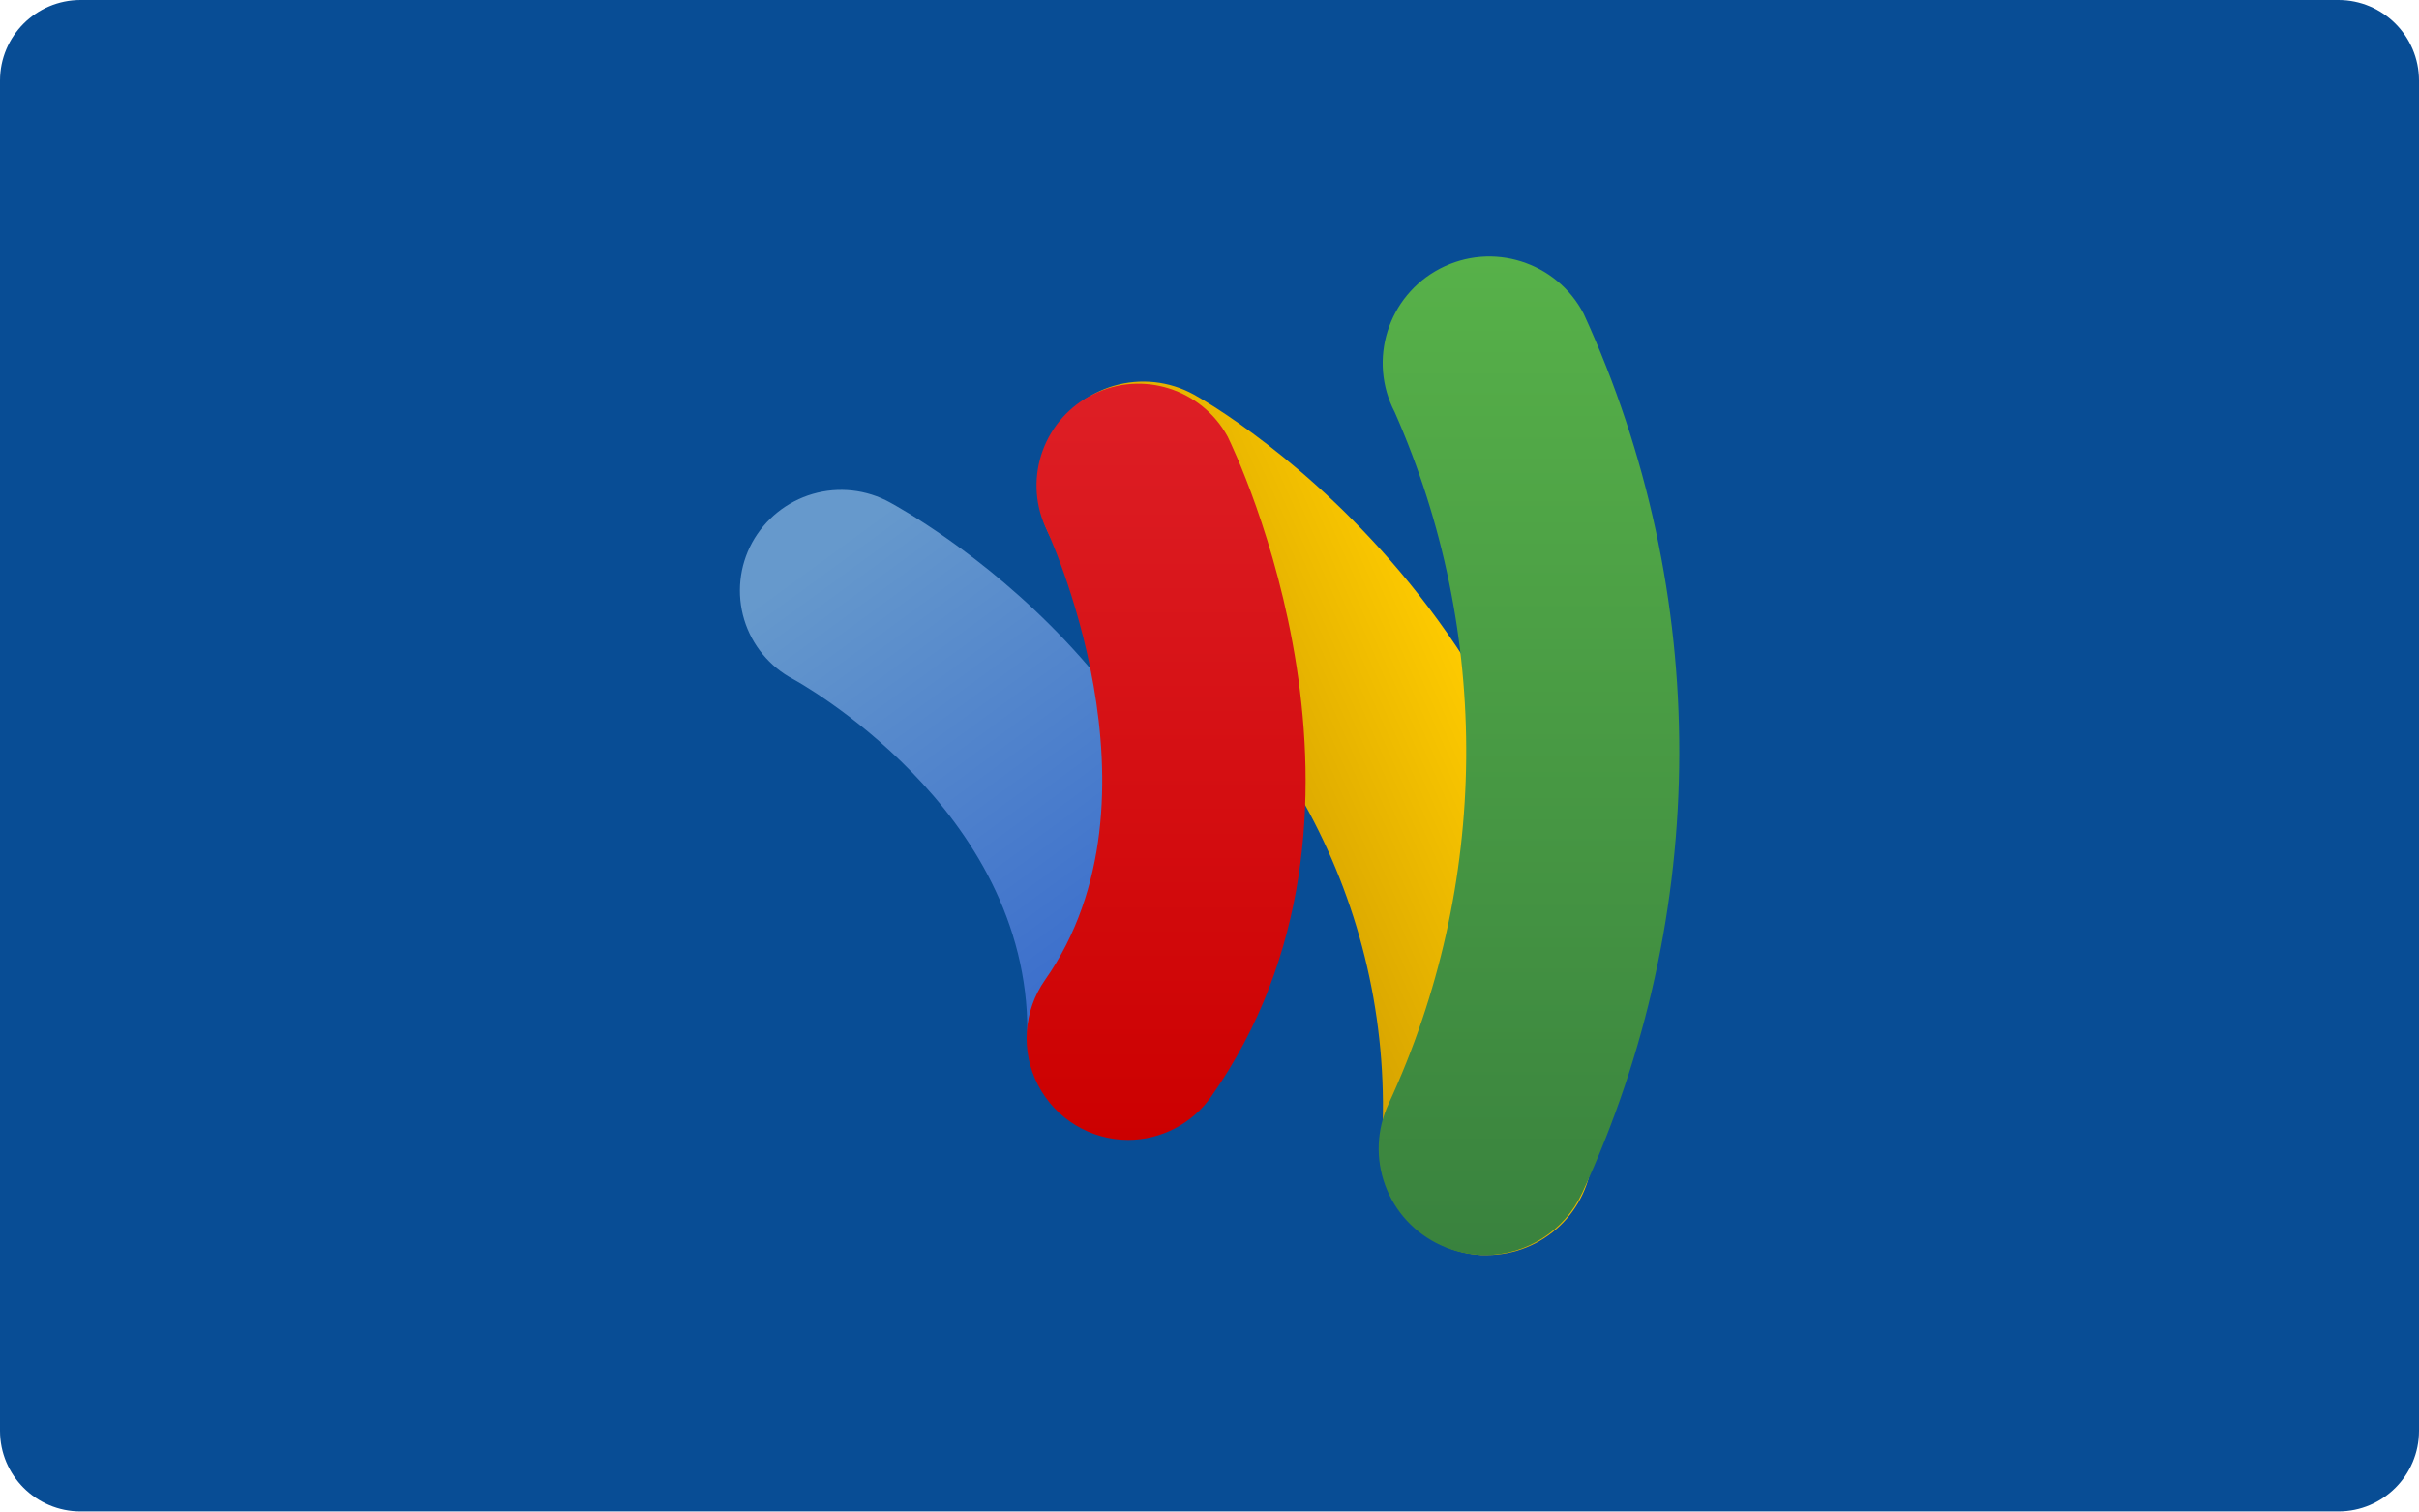
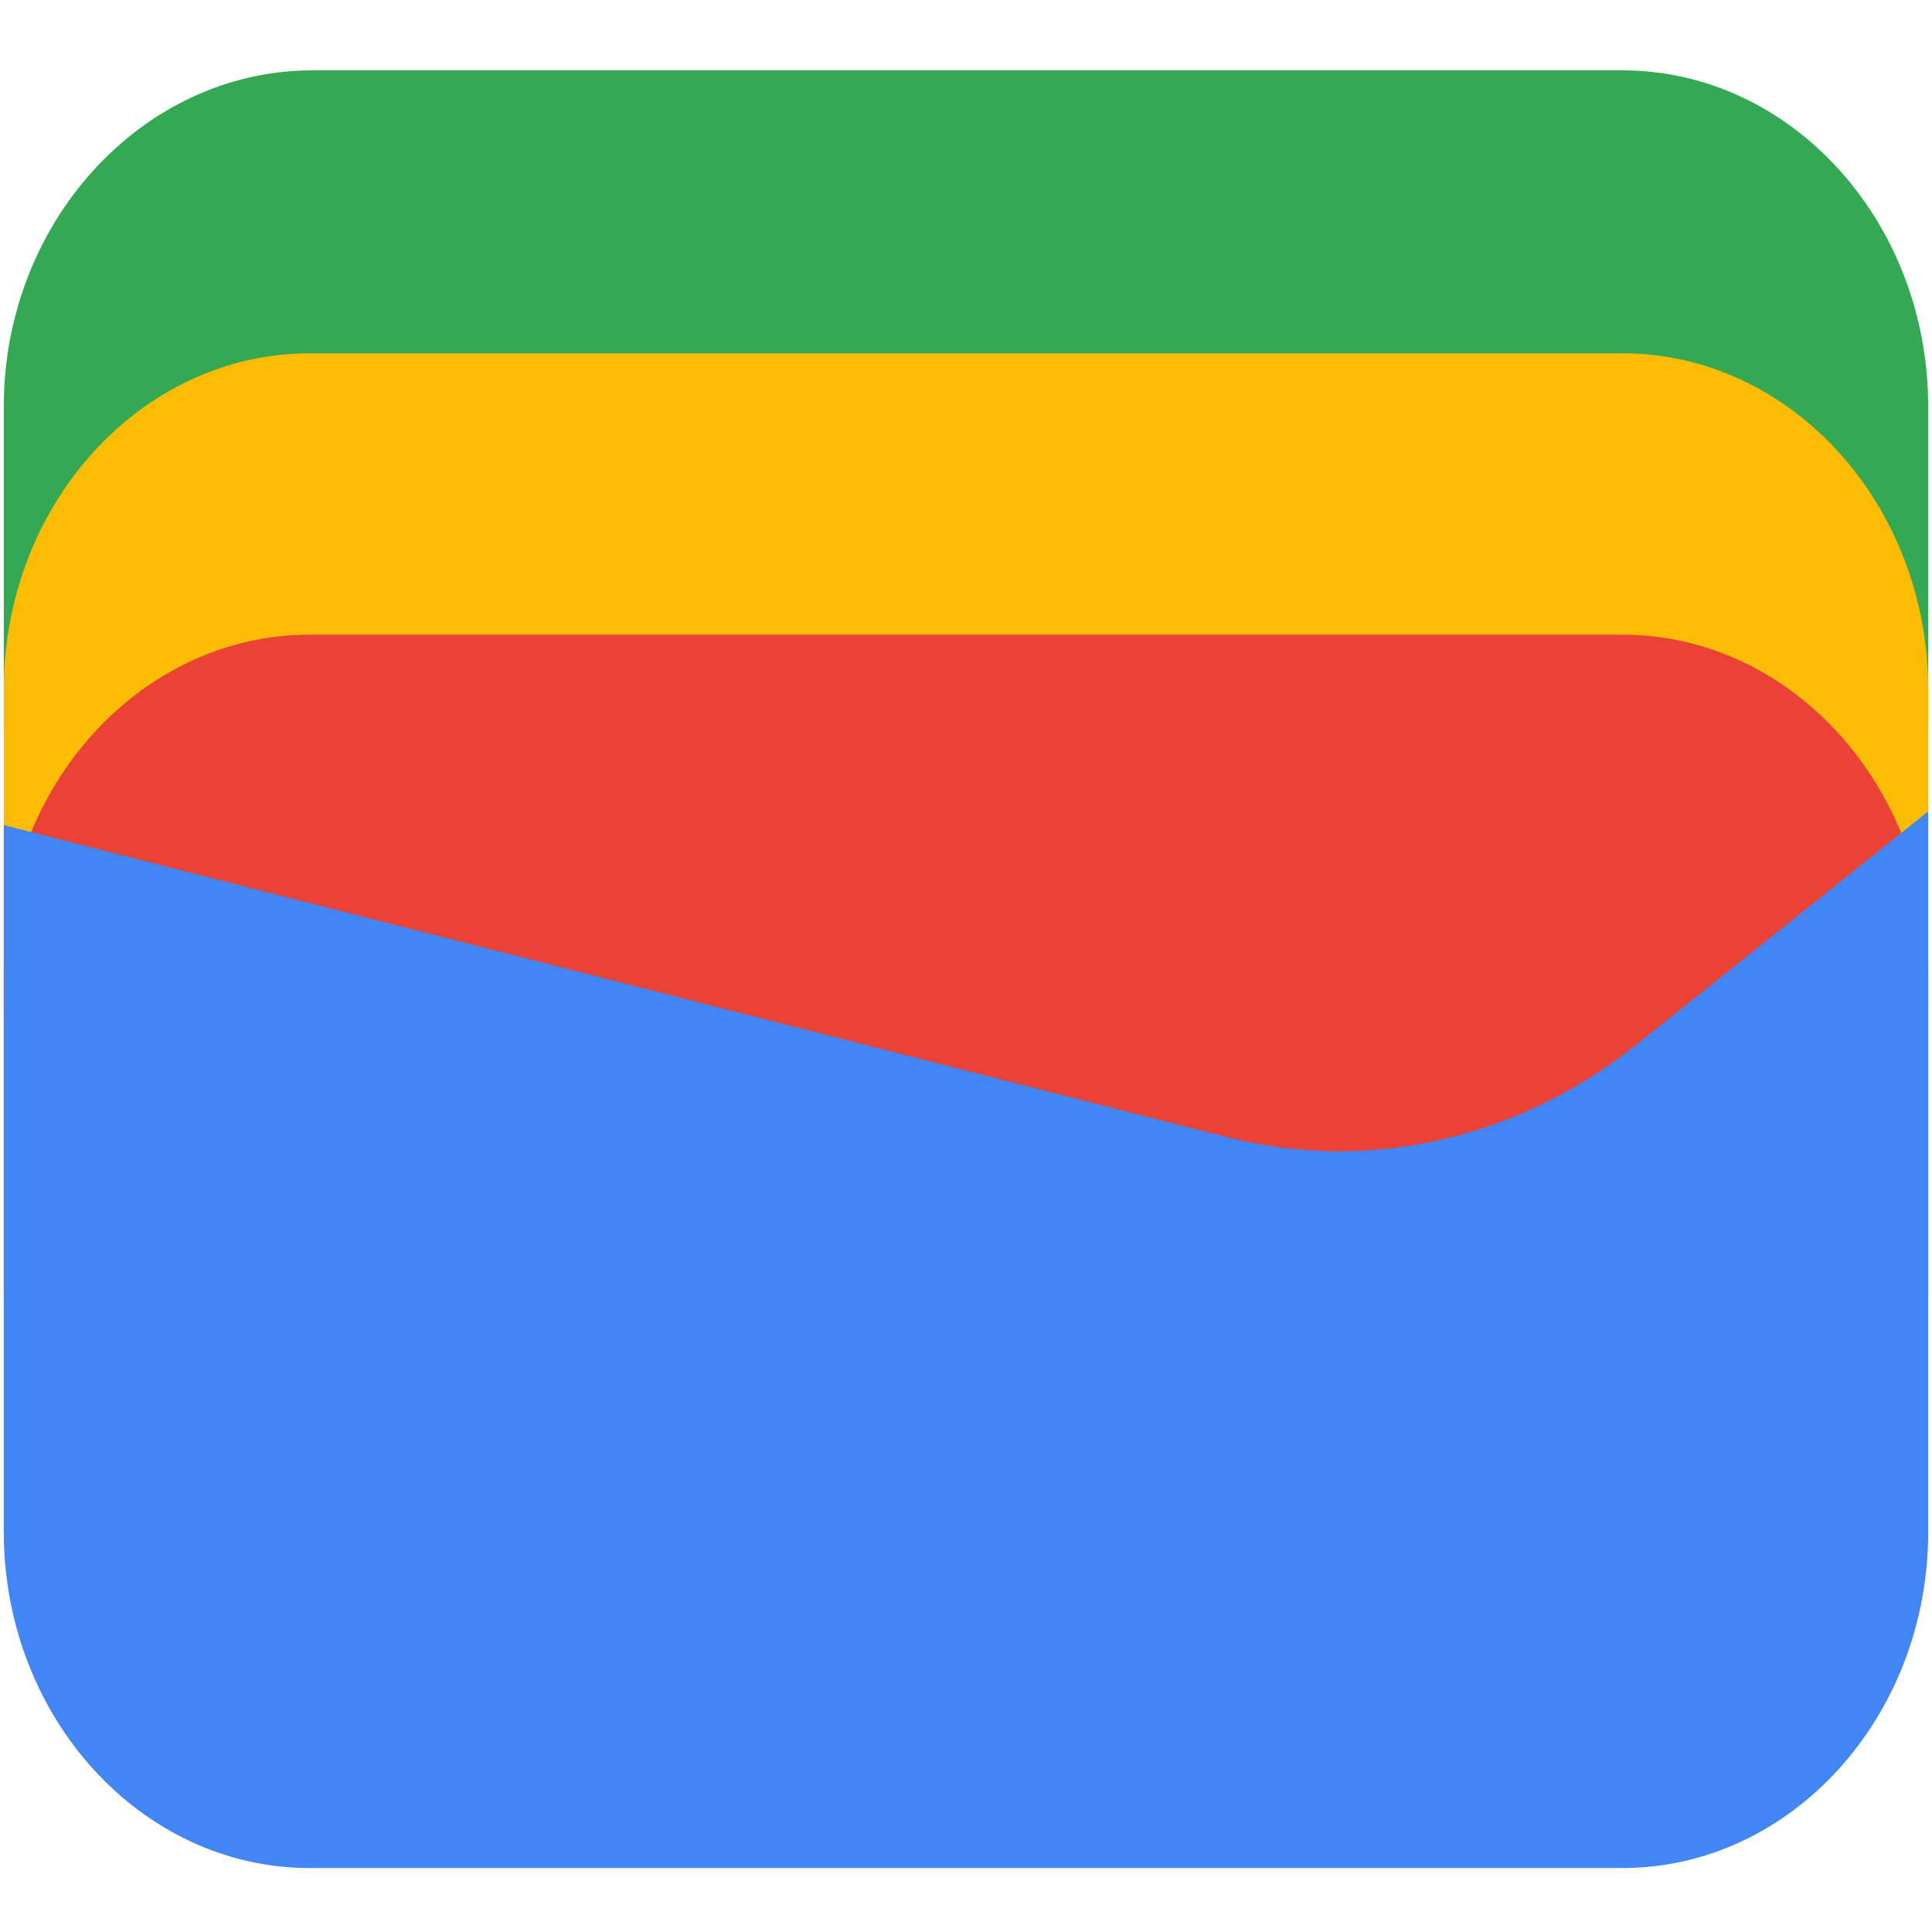
- <svg xmlns="http://www.w3.org/2000/svg" viewBox="0 0 125.43 78.39">
-   <defs>
-     <linearGradient id="a" x1="78.16" y1="37.99" x2="62.12" y2="45.13" gradientUnits="userSpaceOnUse">
-       <stop offset="0" stop-color="#fc0" />
-       <stop offset="1" stop-color="#c90" />
-     </linearGradient>
-     <linearGradient id="b" x1="42.92" y1="28.53" x2="61.15" y2="53.45" gradientUnits="userSpaceOnUse">
-       <stop offset="0" stop-color="#69c" />
-       <stop offset="1" stop-color="#36c" />
-     </linearGradient>
-     <linearGradient id="c" x1="79.29" y1="13.3" x2="79.29" y2="65.09" gradientUnits="userSpaceOnUse">
-       <stop offset="0" stop-color="#57b149" />
-       <stop offset="1" stop-color="#39823e" />
-     </linearGradient>
-     <linearGradient id="d" x1="60.47" y1="19.7" x2="60.47" y2="59.12" gradientUnits="userSpaceOnUse">
-       <stop offset="0" stop-color="#de1f26" />
-       <stop offset="1" stop-color="#c00" />
-     </linearGradient>
-   </defs>
-   <g data-name="Layer 2">
-     <g data-name="Layer 1">
-       <rect width="125.43" height="78.39" rx="4.18" ry="4.18" fill="#084d95" />
-       <path d="M77.1 65.09h-.29a5.47 5.47 0 01-5.16-5.77 32.27 32.27 0 00-15-29.24 5.5 5.5 0 01-2.15-7.44 5.44 5.44 0 017.4-2.18c.9.5 22.07 12.49 20.67 39.44a5.47 5.47 0 01-5.47 5.19z" fill="url(#a)" />
-       <path d="M58.51 58.63a5.06 5.06 0 01-5.24-5.06c.08-11.67-12-18.27-12.13-18.34A5.2 5.2 0 0139 28.14a5.26 5.26 0 017.15-2.08c.72.4 17.75 9.65 17.63 27.56a5.09 5.09 0 01-5.27 5.01z" fill="url(#b)" />
-       <path d="M77 65.09a5.38 5.38 0 01-2.3-.51 5.51 5.51 0 01-2.7-7.33 43.55 43.55 0 00.32-35.87 5.52 5.52 0 119.8-5.1 54.51 54.51 0 01-.08 45.59A5.56 5.56 0 0177 65.09z" fill="url(#c)" />
-       <path d="M58.5 59.12a5.27 5.27 0 01-4.31-8.3c6.62-9.43.09-23.38 0-23.52a5.28 5.28 0 019.47-4.65c.39.8 9.42 19.6-.86 34.23a5.27 5.27 0 01-4.3 2.24z" fill="url(#d)" />
-     </g>
-   </g>
+ <svg xmlns="http://www.w3.org/2000/svg" viewBox="0 0 512 512" fill-rule="evenodd" clip-rule="evenodd" stroke-linejoin="round" stroke-miterlimit="2">
+   <path d="M510.992 192.735V107.73c0-49.084-36.4-89.087-81.06-89.087H82.082C37.398 19.09 1 59.093 1 107.73v85.004c0 8.634 6.212 15.462 14.069 15.462h481.876c7.856 0 14.047-6.828 14.047-15.462z" fill="#34a853" />
+   <path d="M510.992 267.298V182.74c0-49.107-36.4-89.11-81.06-89.11H82.082C37.398 93.63 1 133.633 1 182.74v85.004c0 8.634 6.212 15.462 14.069 15.462h481.876c7.856-.47 14.047-7.274 14.047-15.908z" fill="#fbbc04" />
+   <path d="M510.992 342.308v-85.005c0-49.106-36.4-89.11-81.06-89.11H82.082C37.398 168.193 1 208.197 1 257.303v85.005c0 8.634 6.212 15.438 14.069 15.438h481.876c7.856-.446 14.047-7.273 14.047-15.438z" fill="#ea4335" />
+   <path d="M325.282 301.39L1 218.66v187.278c0 49.106 36.399 89.11 81.081 89.11h347.851c44.66 0 81.06-40.004 81.06-89.11V215.024l-77.345 61.823c-31.425 24.988-70.728 34.091-108.365 24.542z" fill="#4285f4" />
</svg>
